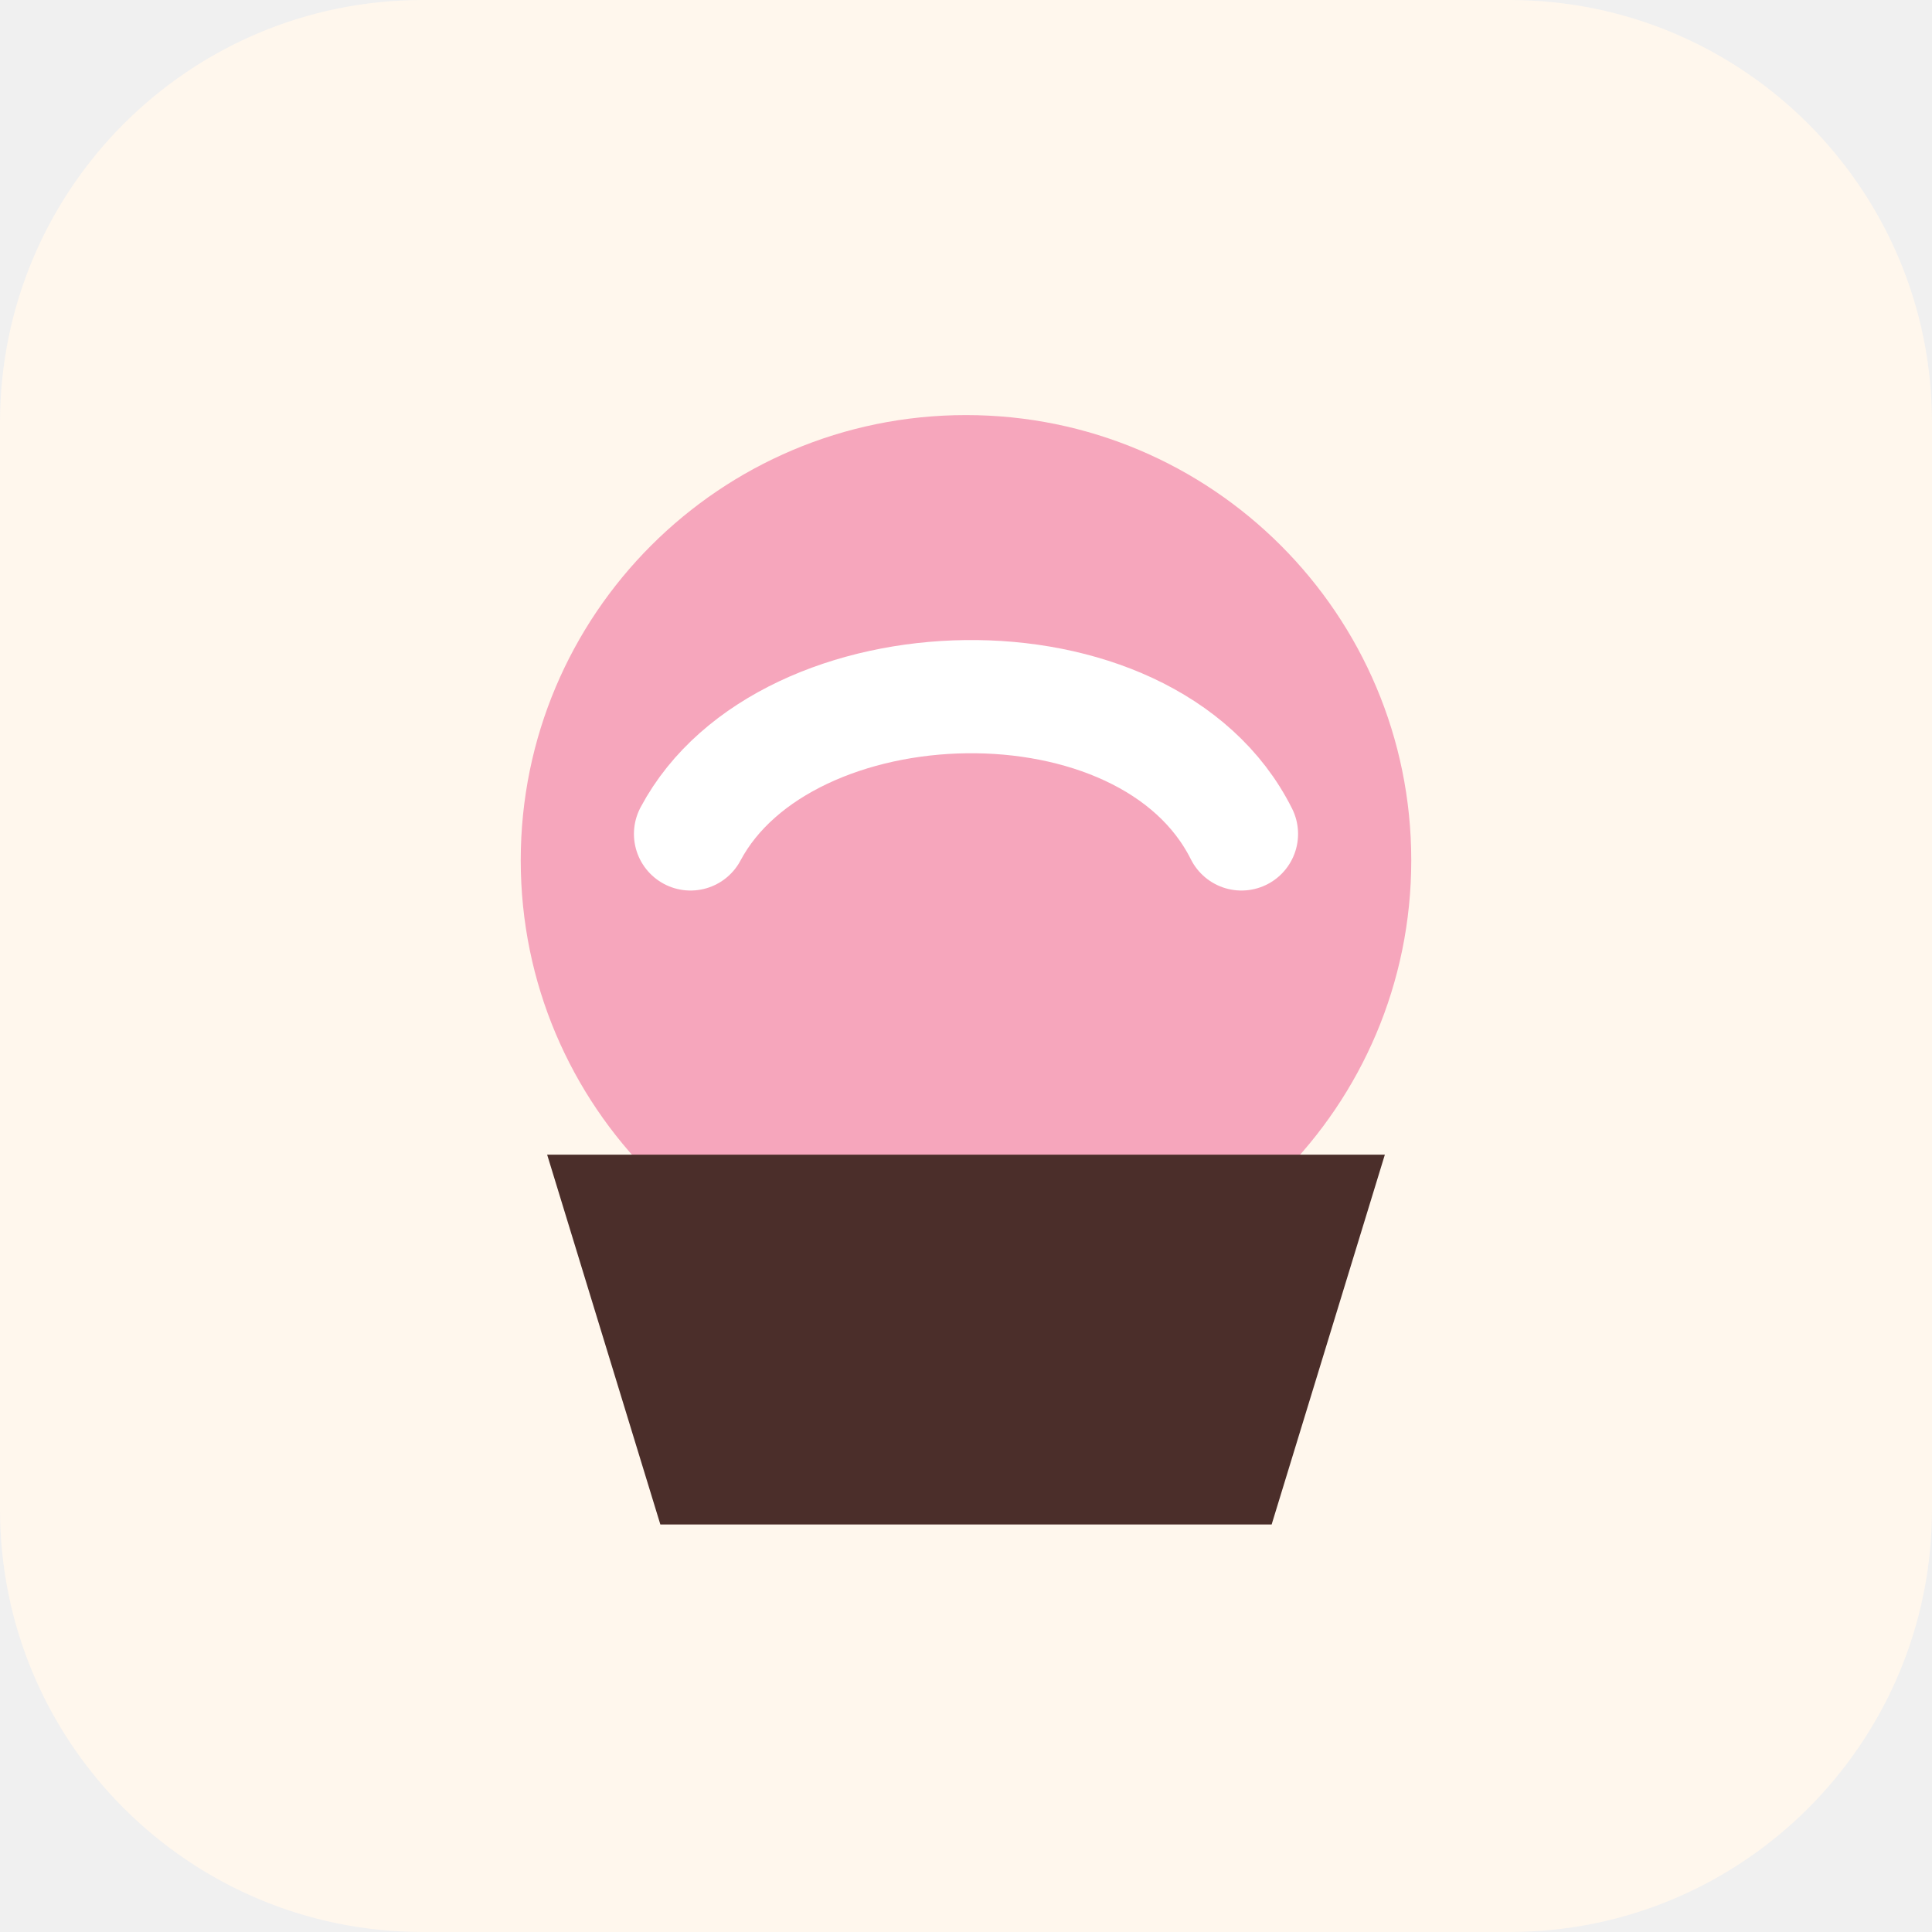
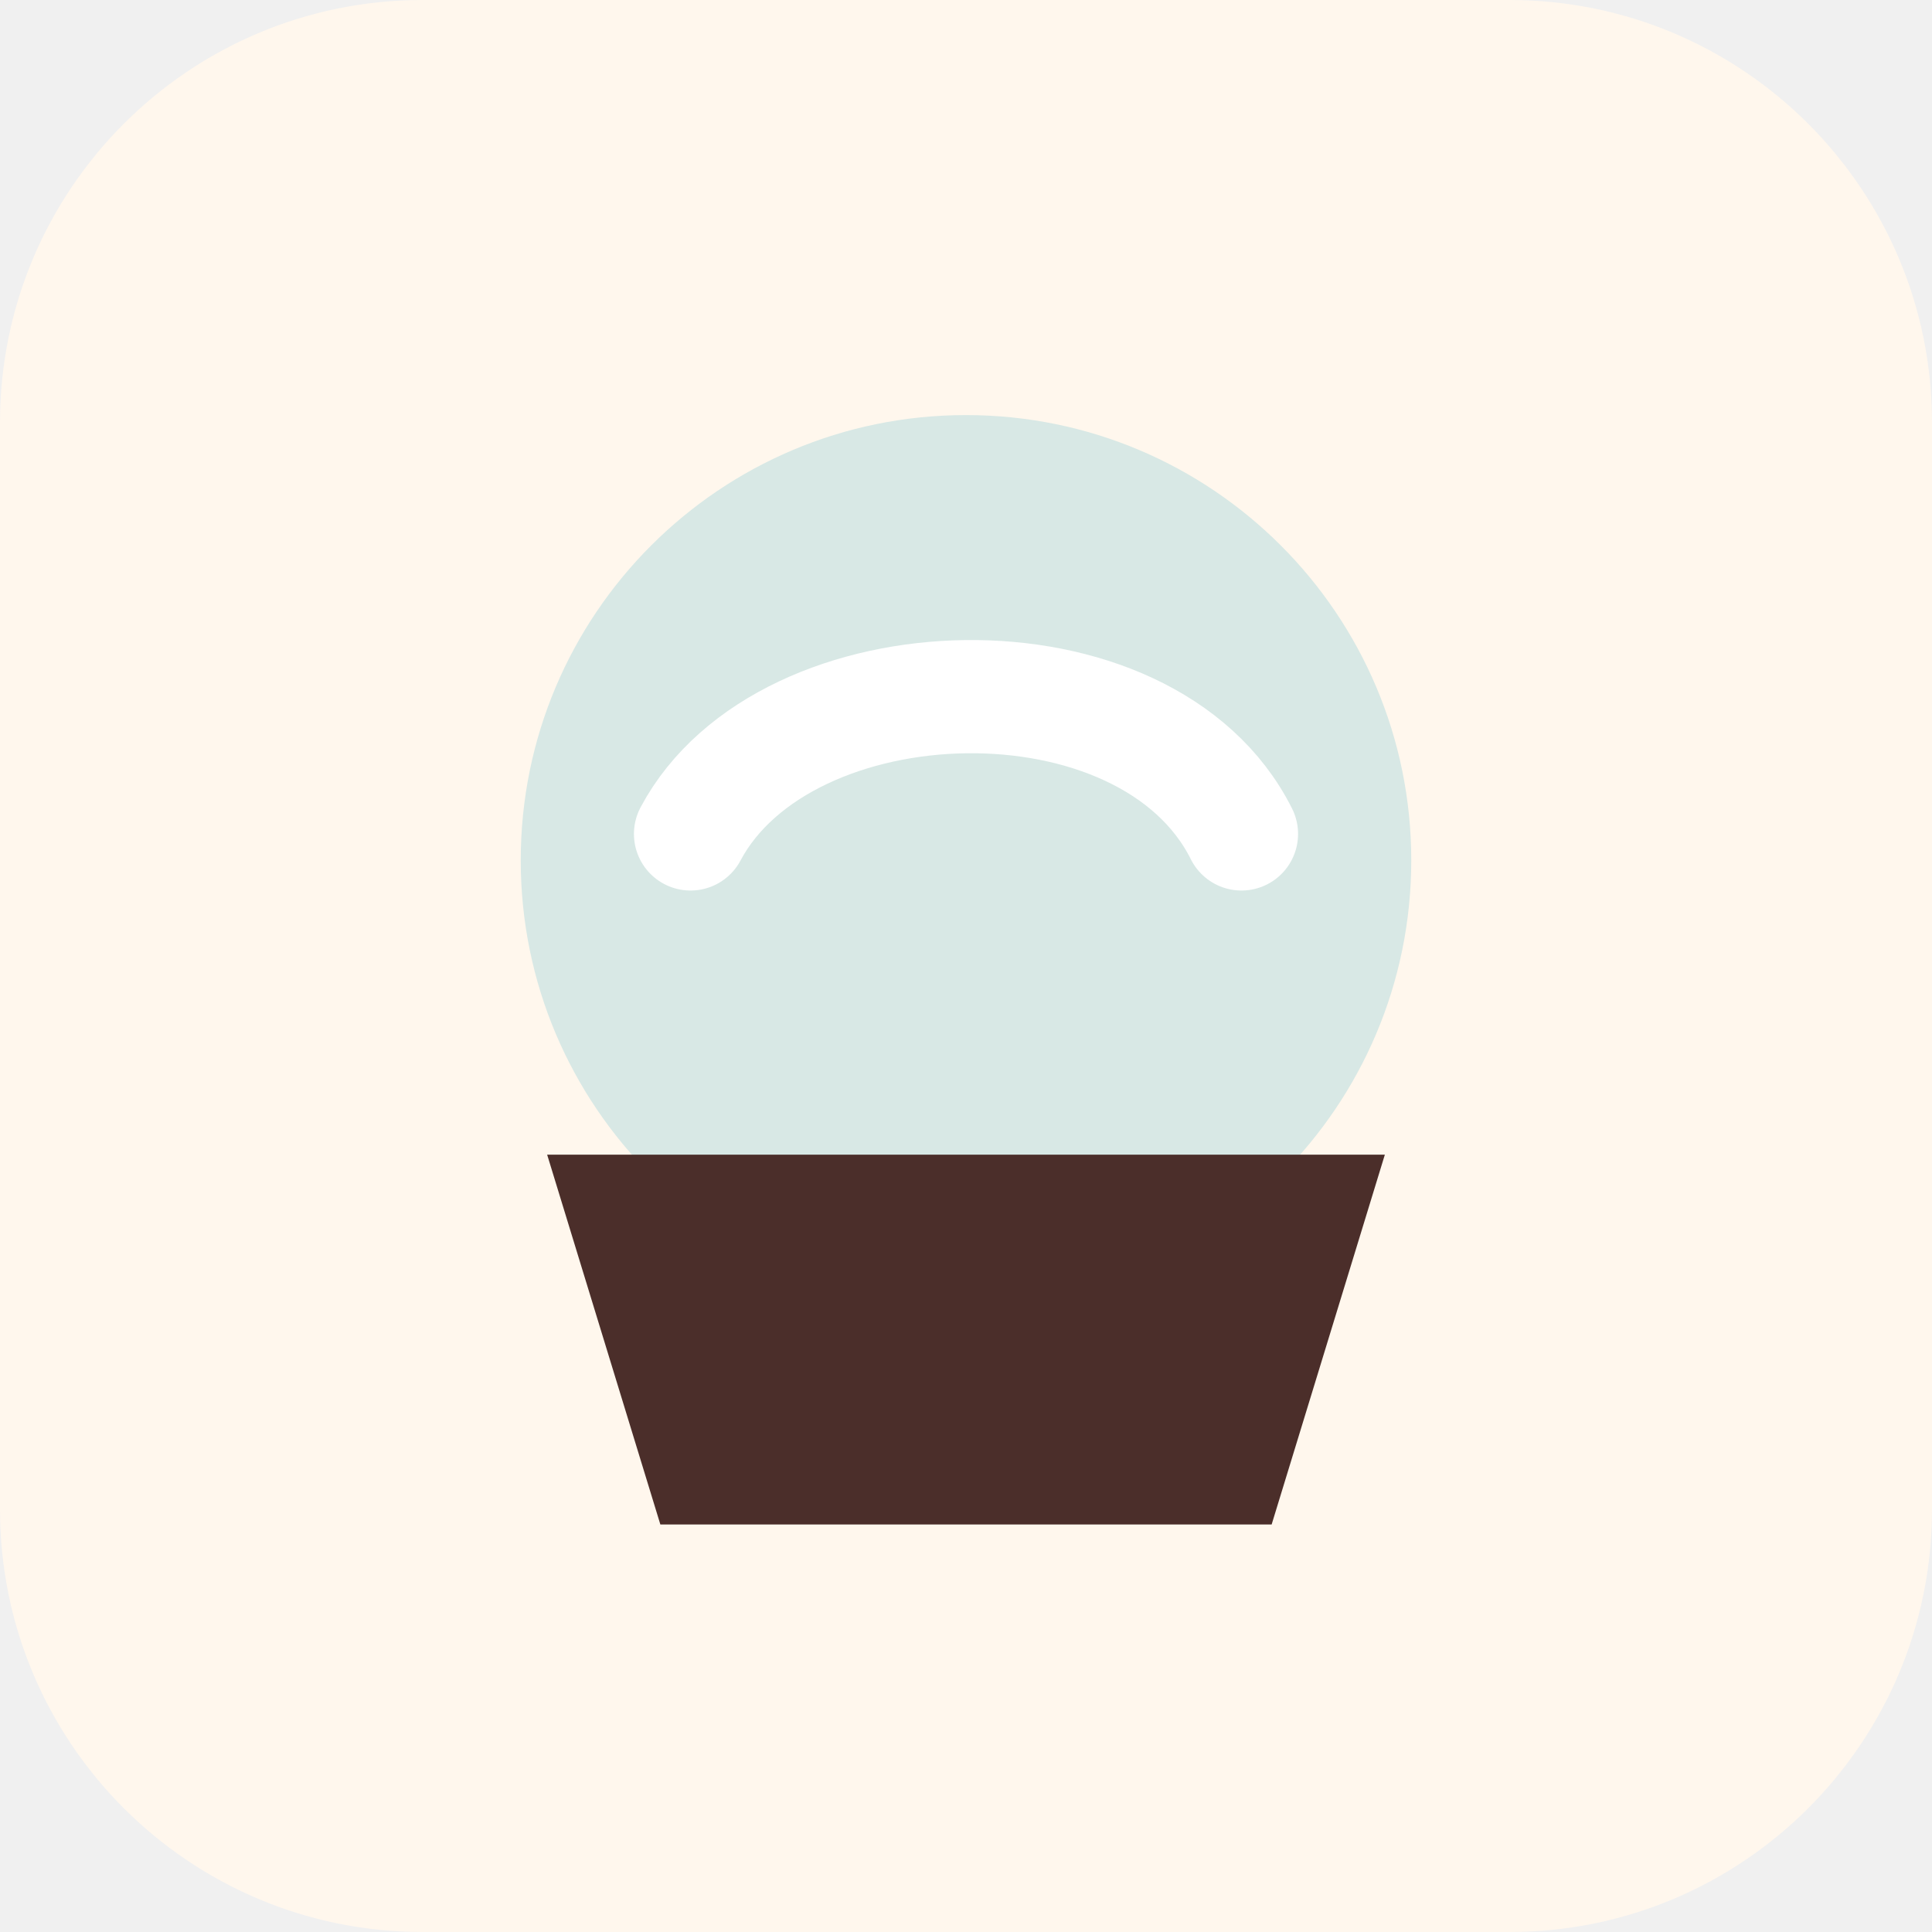
<svg xmlns="http://www.w3.org/2000/svg" viewBox="0 0 512 512">
  <rect width="512" height="512" rx="112" fill="#fff7ed" />
-   <circle cx="256" cy="228" r="118" fill="#f6a6bc" />
+   <circle cx="256" cy="228" r="118" fill="#d8e8e5" />
  <path d="M145 306h222l-30 98H175z" fill="#4b2e2a" />
  <path d="M183 221c25-47 121-50 146 0" fill="none" stroke="#fff" stroke-width="30" stroke-linecap="round" />
</svg>
